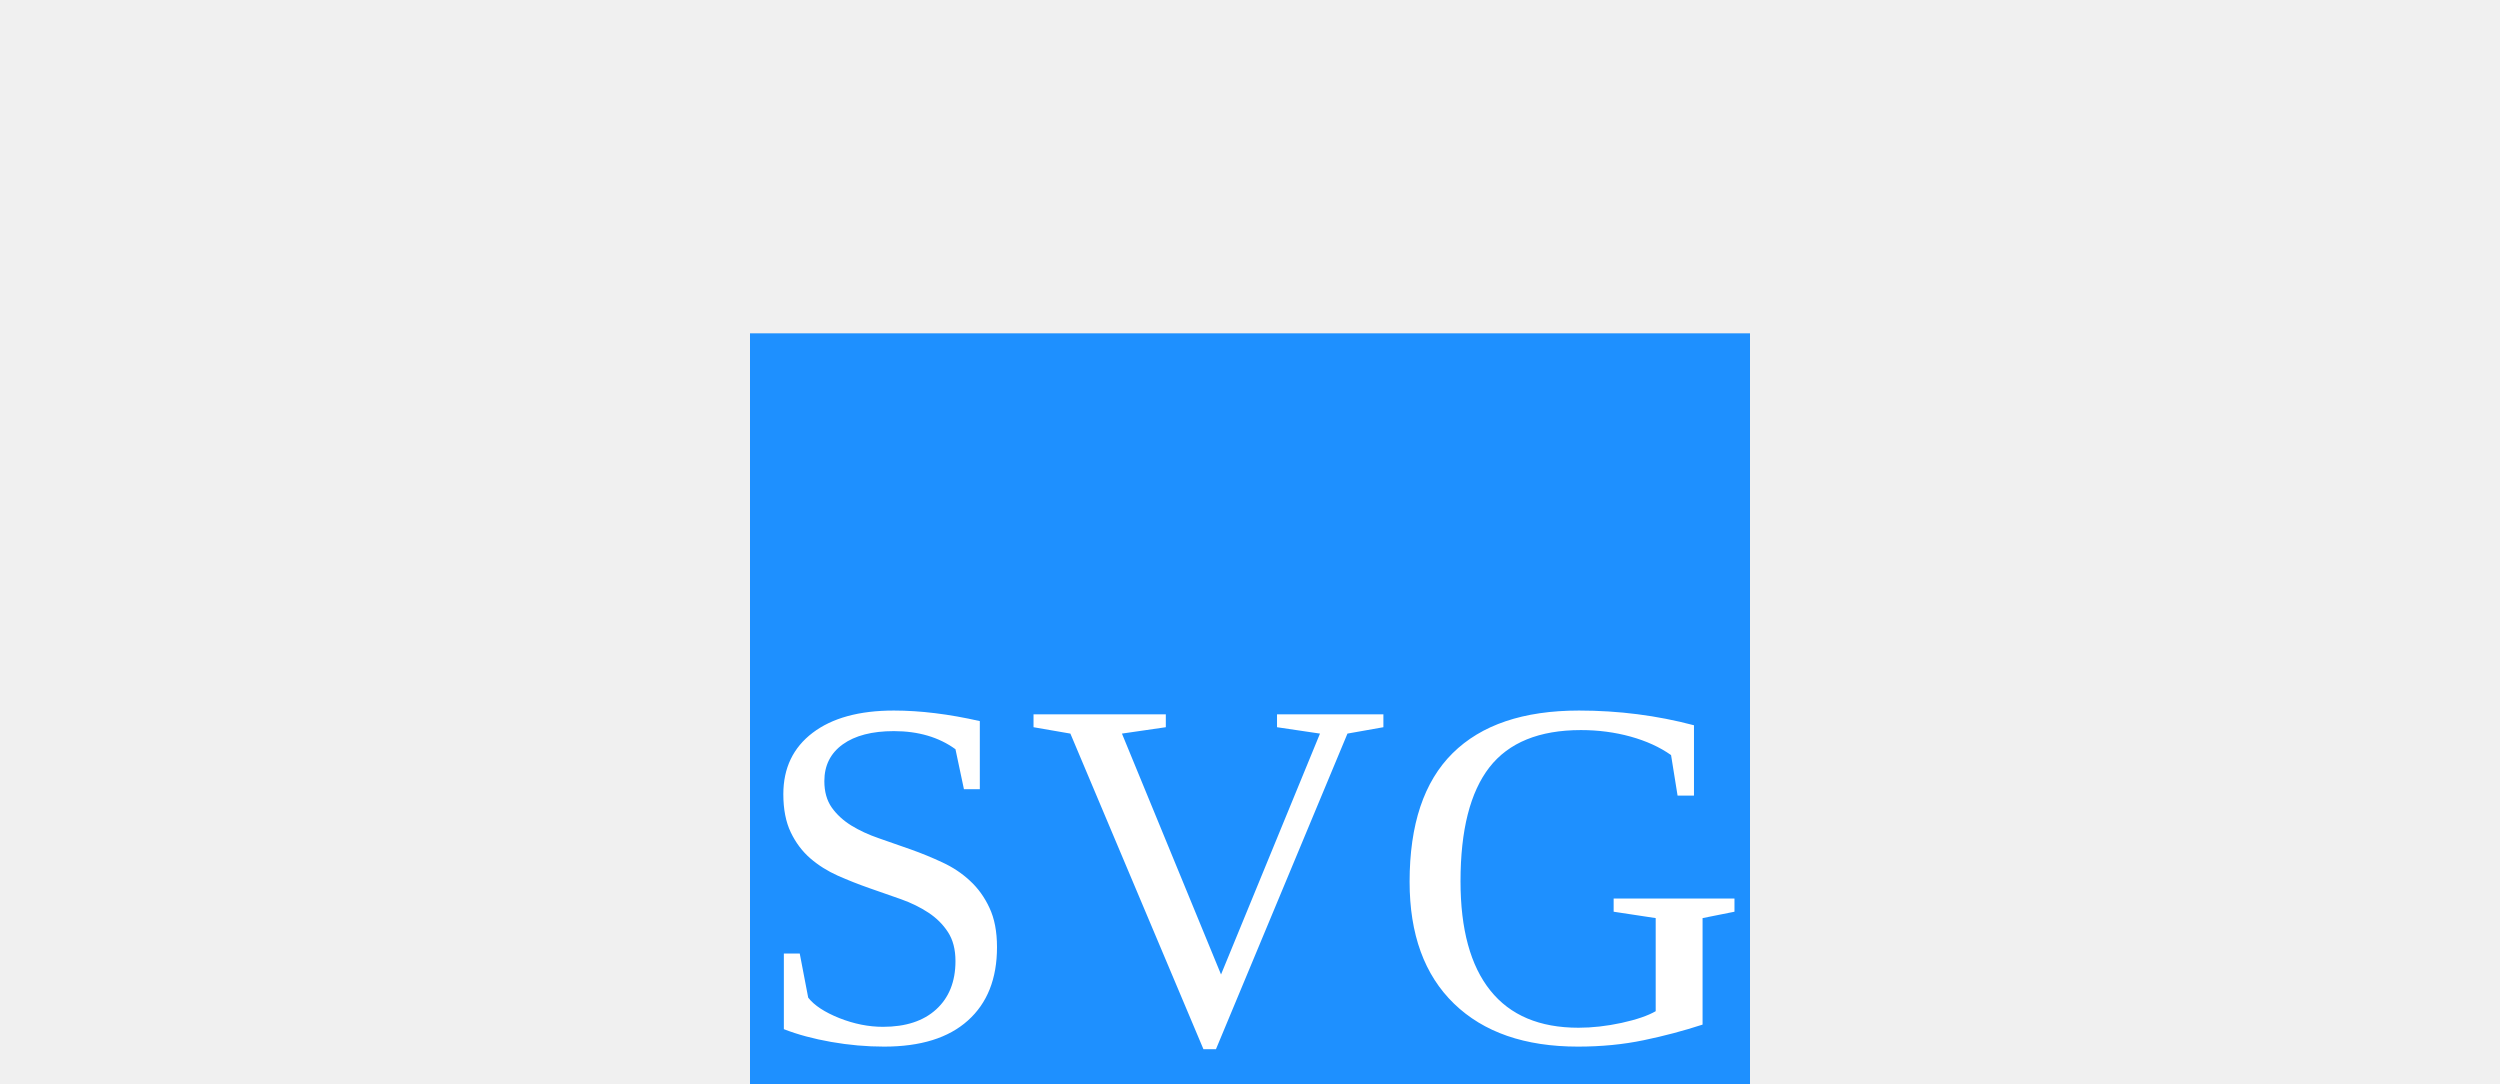
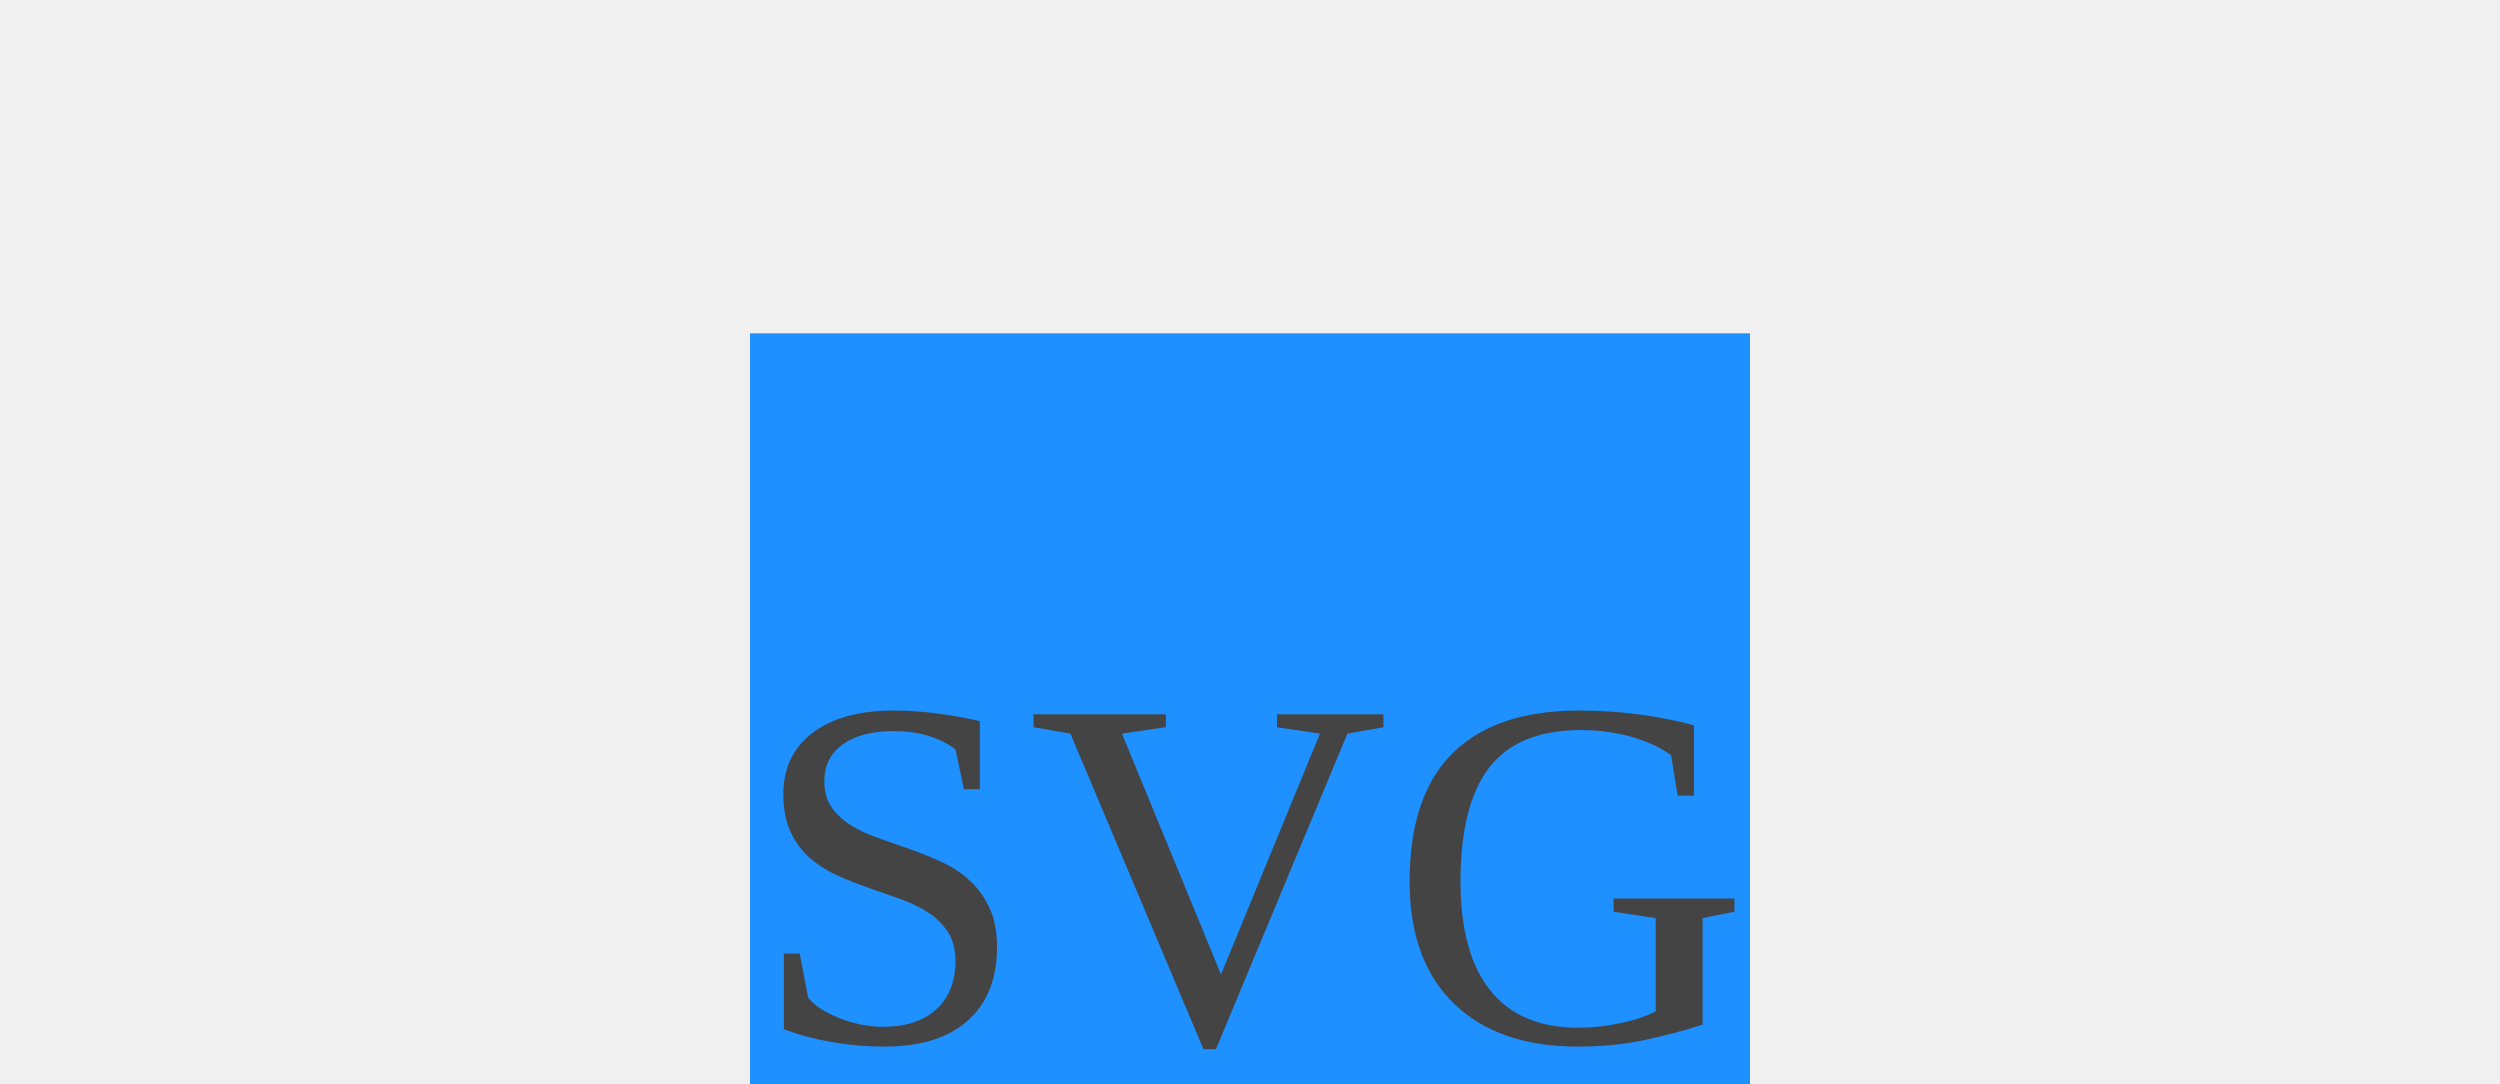
<svg xmlns="http://www.w3.org/2000/svg" width="300" height="130">
  <rect x="90" y="40" width="120" height="120" fill="dodgerblue" />
-   <text x="150" y="125" font-size="60" text-anchor="middle" fill="white">SVG</text>
+   <text x="150" y="125" font-size="60" text-anchor="middle" fill="#444">SVG</text>
</svg>
